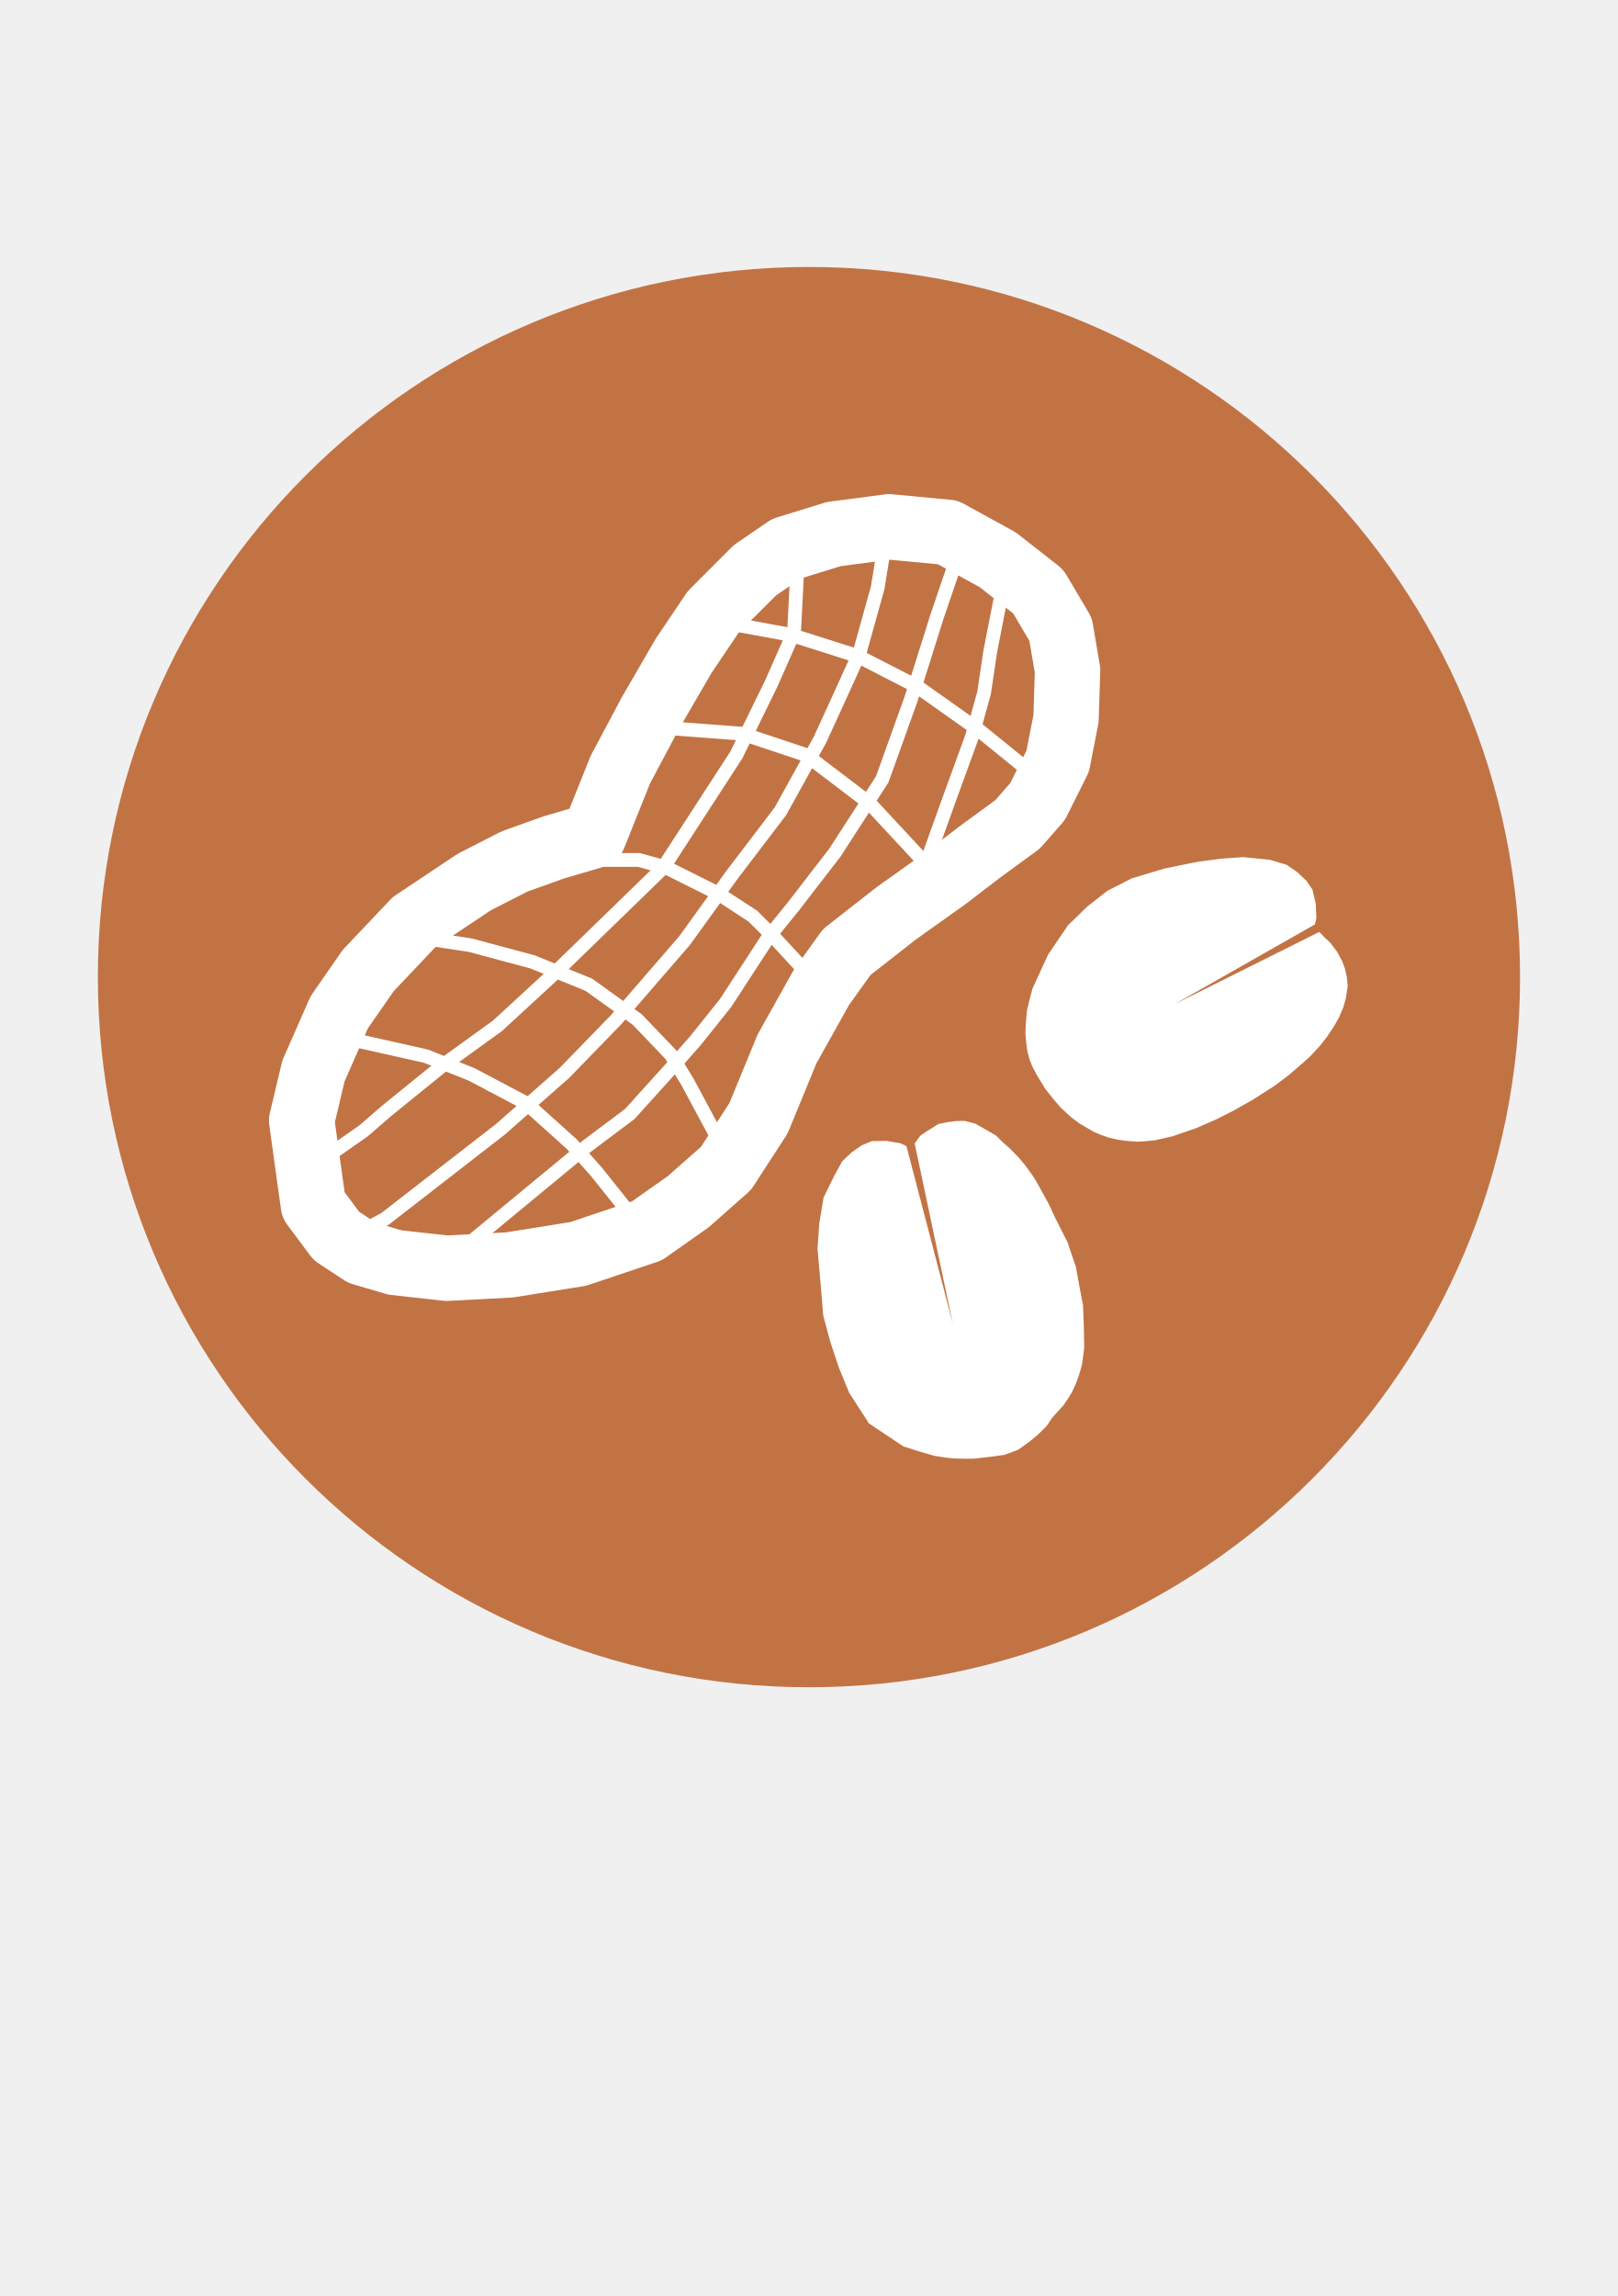
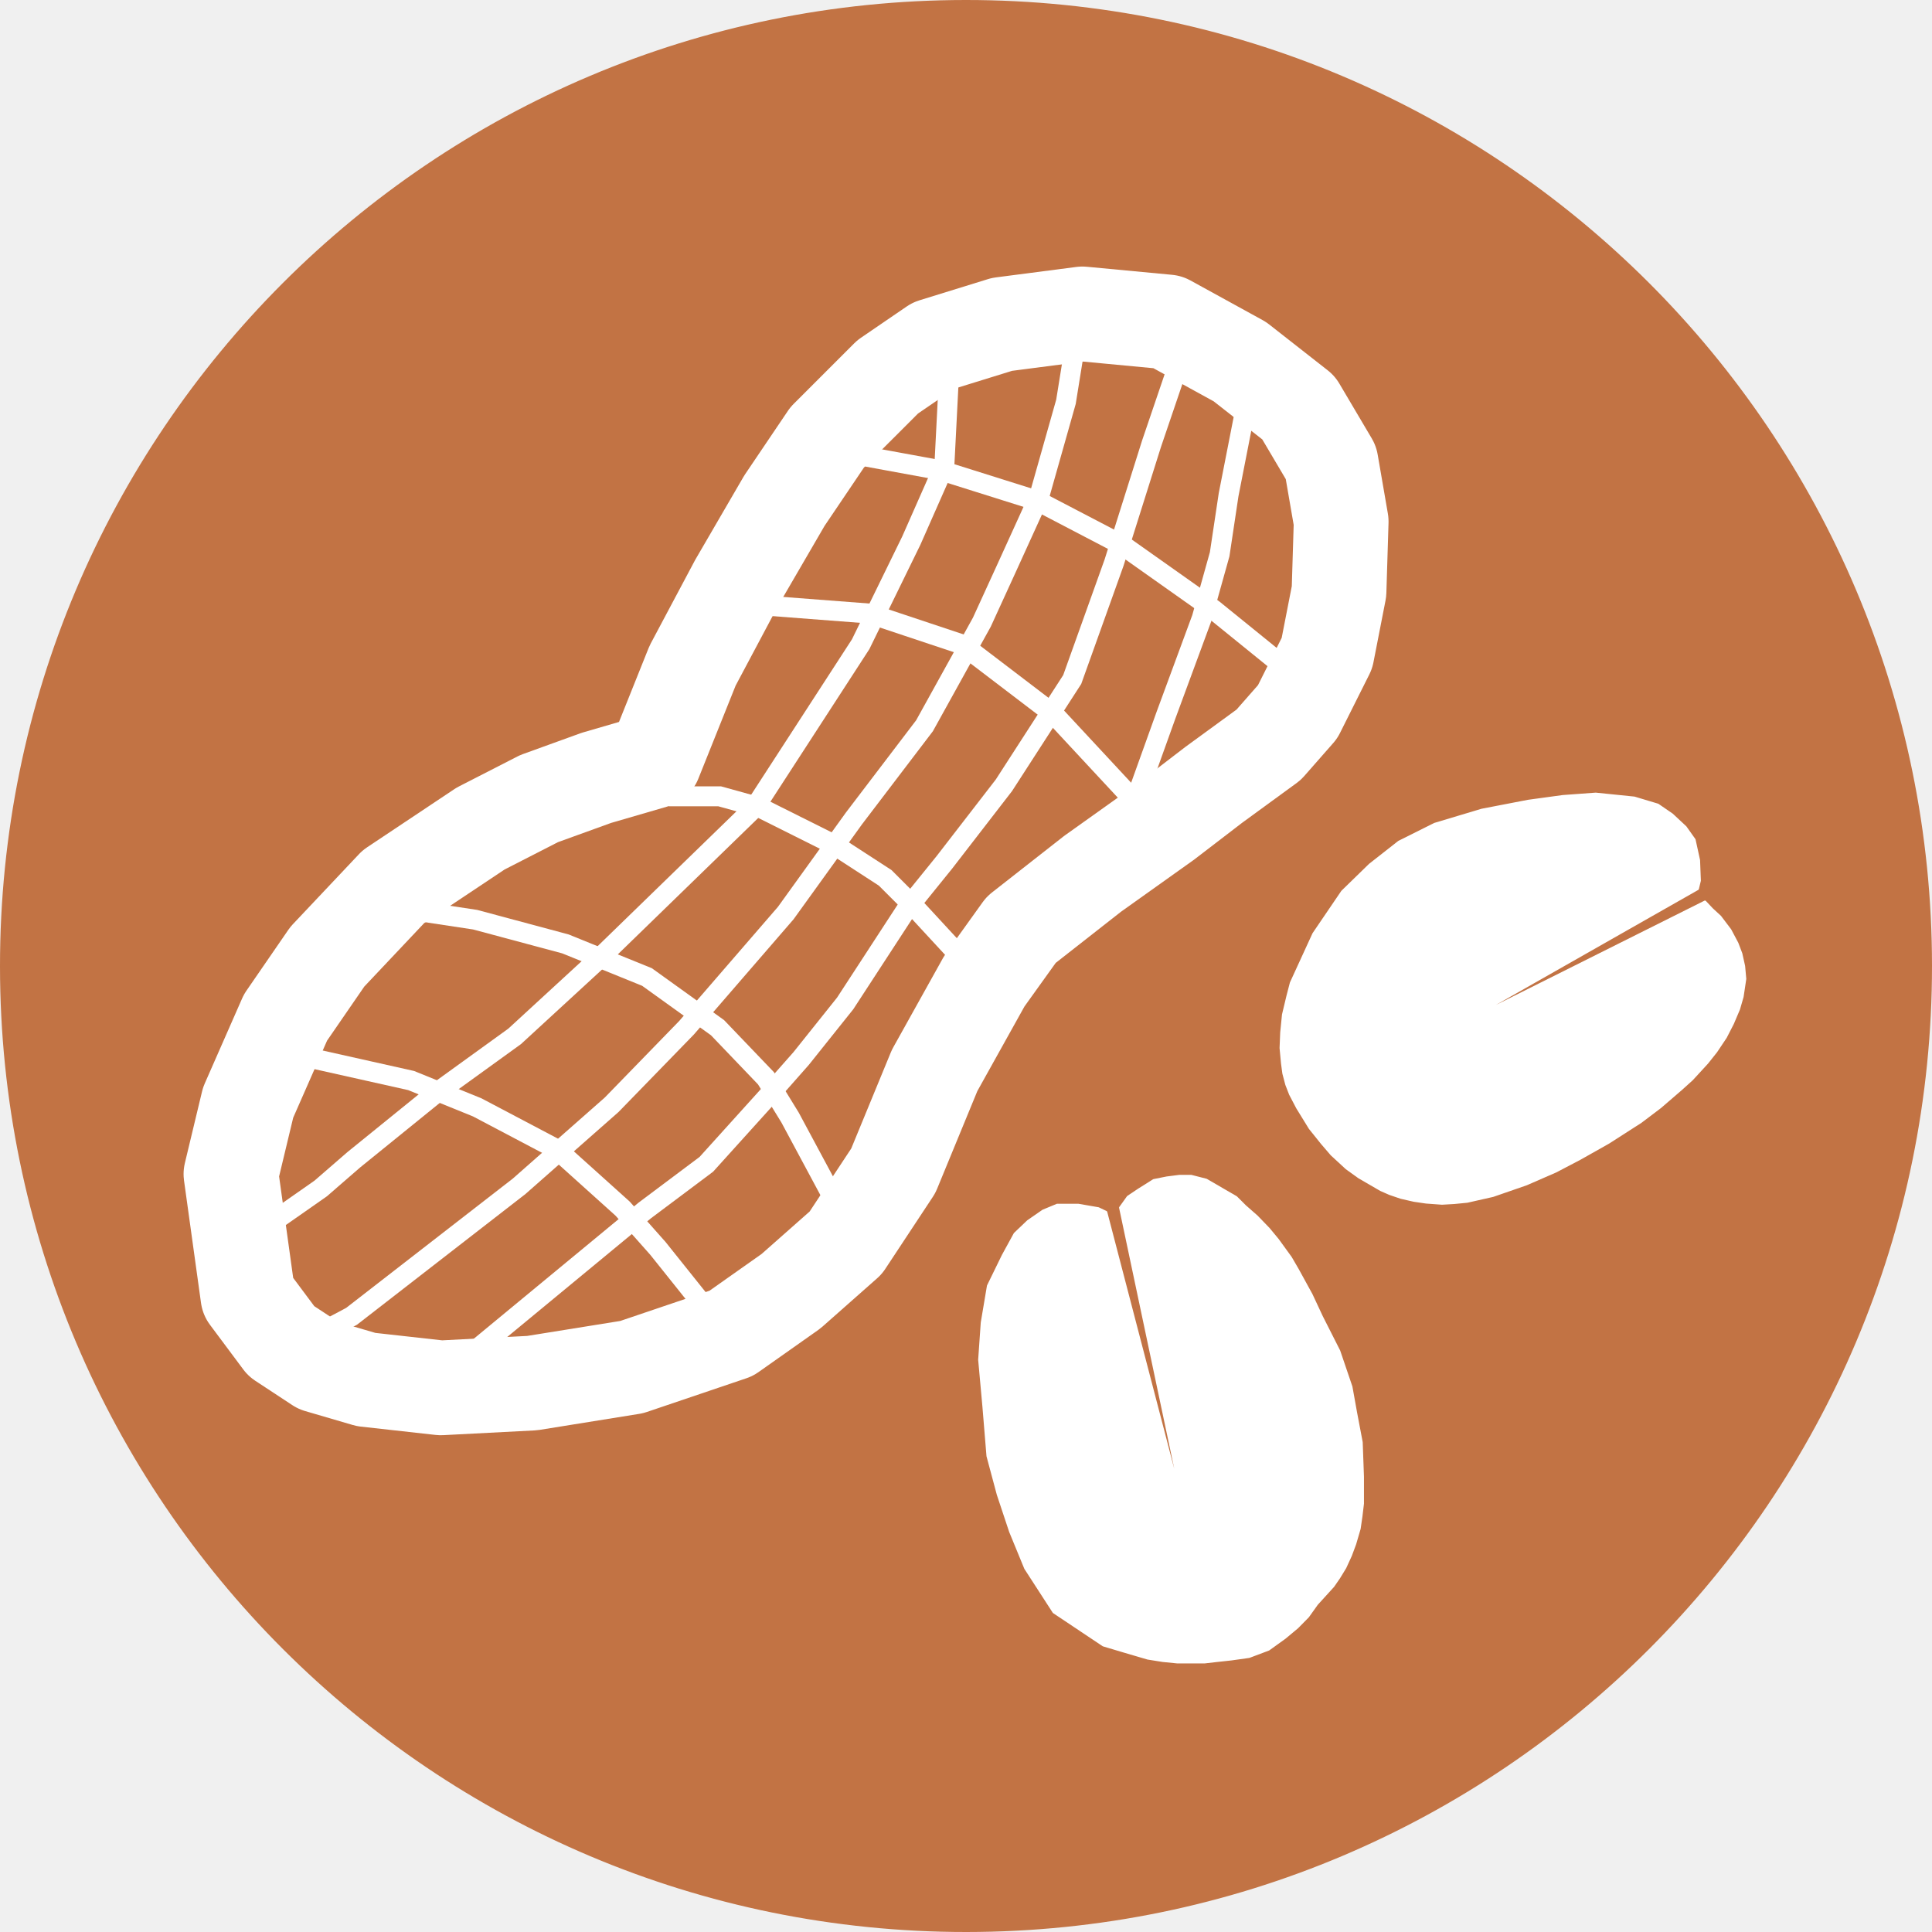
- <svg xmlns="http://www.w3.org/2000/svg" width="262.205" height="372.047" id="svg4209" version="1.1">
-   <defs id="defs4211" />
-   <g id="layer1" transform="translate(0,-680.3149)">
-     <g id="g4887" transform="matrix(5.576633,0,0,5.576633,-1133.139,-1008.267)">
+ <svg xmlns="http://www.w3.org/2000/svg" id="svg4209" viewBox="0 0 216.08 216.08">
+   <g id="layer1">
+     <g id="g4887">
      <g id="g4870">
-         <path style="fill:#c27344;fill-opacity:1;stroke:#c27344;stroke-width:3;stroke-linecap:round;stroke-linejoin:round;stroke-miterlimit:4;stroke-opacity:1;stroke-dasharray:none;stroke-dashoffset:0" id="path3230-0" d="m 39.937,29.288 c 0,10.339 -8.222,18.72 -18.364,18.72 -10.142,0 -18.364,-8.381 -18.364,-18.72 0,-10.339 8.222,-18.72 18.364,-18.72 10.142,0 18.364,8.381 18.364,18.72 z" transform="matrix(1.040331,0,0,1.020515,204.2603,301.2992)" />
-         <g id="g4171" transform="translate(25.71674,302.986)">
+         <path id="path3230-0" d="M214.58,108A106.54,106.54,0,1,1,108,1.5,106.54,106.54,0,0,1,214.58,108Z" style="fill:#c27344;stroke:#c27344;stroke-linecap:round;stroke-linejoin:round;stroke-width:3px" />
+         <g id="g4171">
          <g id="g4128">
-             <path style="fill:#ffffff;stroke:#ffffff;stroke-width:0.05;stroke-linecap:round;stroke-linejoin:round;stroke-miterlimit:4;stroke-opacity:1;stroke-dasharray:none" d="m 207.507,28.542 0.453,-0.985 0.576,-0.847 0.552,-0.536 0.583,-0.457 0.709,-0.362 0.946,-0.284 0.93,-0.189 0.693,-0.095 0.662,-0.047 0.772,0.079 0.473,0.142 0.299,0.205 0.268,0.252 0.173,0.252 0.095,0.41 0.016,0.41 -0.039,0.165 -4.873,2.77 5.019,-2.506 0.138,0.146 0.165,0.154 0.201,0.264 0.142,0.268 0.079,0.209 0.055,0.248 0.024,0.256 -0.055,0.359 -0.071,0.248 -0.122,0.288 -0.154,0.272 -0.193,0.288 -0.173,0.225 -0.303,0.331 -0.209,0.189 -0.429,0.37 -0.39,0.295 -0.646,0.414 -0.571,0.323 -0.492,0.248 -0.587,0.256 -0.674,0.232 -0.516,0.118 -0.256,0.024 -0.248,0.016 -0.319,-0.024 -0.244,-0.035 -0.26,-0.059 -0.225,-0.079 -0.189,-0.079 -0.422,-0.244 -0.248,-0.185 -0.299,-0.276 -0.197,-0.229 -0.24,-0.299 -0.252,-0.41 -0.142,-0.272 -0.075,-0.193 -0.059,-0.225 -0.028,-0.201 -0.028,-0.307 0.012,-0.311 0.035,-0.366 0.091,-0.375 z" id="path4108" />
-             <path style="fill:#ffffff;stroke:#ffffff;stroke-width:0.05;stroke-linecap:round;stroke-linejoin:round;stroke-miterlimit:4;stroke-opacity:1;stroke-dasharray:none" d="m 203.742,41.816 -0.994,-0.664 -0.568,-0.88 -0.3,-0.729 -0.247,-0.744 -0.207,-0.769 -0.081,-0.984 -0.085,-0.949 0.052,-0.745 0.123,-0.735 0.3,-0.614 0.237,-0.433 0.263,-0.25 0.302,-0.21 0.283,-0.117 0.42,-0.007 0.404,0.07 0.154,0.073 1.616,6.187 -1.328,-6.275 0.156,-0.214 0.216,-0.145 0.3,-0.188 0.26,-0.052 0.252,-0.034 0.239,-0.002 0.302,0.077 0.308,0.175 0.29,0.168 0.178,0.179 0.234,0.207 0.241,0.249 0.184,0.216 0.261,0.366 0.141,0.244 0.273,0.497 0.208,0.443 0.348,0.687 0.244,0.72 0.093,0.518 0.113,0.596 0.025,0.692 0.008,0.529 -0.03,0.255 -0.036,0.246 -0.089,0.307 -0.086,0.232 -0.112,0.242 -0.124,0.203 -0.116,0.169 -0.327,0.361 -0.17,0.251 -0.238,0.235 -0.249,0.208 -0.327,0.235 -0.391,0.146 -0.358,0.051 -0.298,0.033 -0.232,0.027 -0.265,7.95e-4 -0.291,-0.006 -0.286,-0.029 -0.304,-0.049 -0.457,-0.135 z" id="path4108-5" />
+             <path id="path4108" d="M144.4,109.93l2.52-5.49,3.21-4.72,3.08-3,3.25-2.55,4-2,5.27-1.58,5.18-1,3.87-.53,3.69-.27,4.31.44,2.63.79L187,91.11l1.5,1.4,1,1.41L190,96.2l.09,2.29-.22.92-27.18,15.45,28-14,.77.82.92.85,1.12,1.48.79,1.49.44,1.16.31,1.39.13,1.43-.3,2-.4,1.38-.68,1.6L193,116l-1.07,1.6-1,1.26-1.69,1.84-1.17,1.06-2.39,2.06-2.18,1.65-3.6,2.31-3.19,1.8L174,131l-3.28,1.43-3.75,1.3-2.88.65-1.43.14-1.38.08-1.78-.13-1.36-.2-1.45-.33-1.26-.43-1-.44L152,131.66l-1.39-1-1.67-1.54-1.09-1.27-1.34-1.67-1.41-2.29-.79-1.51-.42-1.08-.33-1.25-.15-1.12-.16-1.71.07-1.74.2-2,.5-2.09Z" style="fill:#fff;stroke:#fff;stroke-linecap:round;stroke-linejoin:round;stroke-width:0.279px" />
+             <path id="path4108-5" d="M123.4,184l-5.54-3.7-3.17-4.9L113,171.29l-1.38-4.15-1.15-4.29-.45-5.48-.48-5.29.29-4.16.69-4.1,1.67-3.42,1.32-2.41,1.47-1.4,1.69-1.17,1.57-.65,2.35,0,2.25.39.86.41,9,34.5-7.4-35,.86-1.2,1.21-.81,1.67-1.05,1.45-.29,1.41-.18,1.33,0,1.68.43,1.72,1,1.62.94,1,1,1.31,1.15,1.34,1.39,1,1.21,1.45,2,.79,1.36,1.52,2.77,1.16,2.48,1.94,3.83,1.36,4,.52,2.89.63,3.32.14,3.86,0,3-.17,1.42-.2,1.38-.5,1.71-.48,1.29-.62,1.35-.69,1.13-.65.94-1.82,2-1,1.4L145.09,182l-1.39,1.16-1.82,1.31-2.18.82-2,.28-1.66.18-1.29.15h-1.48l-1.62,0-1.6-.16-1.69-.27-2.55-.75Z" style="fill:#fff;stroke:#fff;stroke-linecap:round;stroke-linejoin:round;stroke-width:0.279px" />
          </g>
-           <path id="path4151" d="m 194.738,24.09 0.765,-1.912 0.882,-1.658 0.96,-1.655 0.856,-1.27 1.215,-1.215 0.918,-0.627 1.374,-0.424 1.606,-0.211 1.709,0.161 1.449,0.796 1.176,0.921 0.651,1.101 0.203,1.189 -0.044,1.403 -0.242,1.239 -0.588,1.176 -0.58,0.661 -1.1,0.804 -0.963,0.739 -1.465,1.043 -1.436,1.124 -0.737,1.028 -0.999,1.788 -0.827,2.011 -0.945,1.457 -1.098,0.97 -1.2,0.845 -1.996,0.671 -1.996,0.32 -1.834,0.096 -1.499,-0.167 -0.955,-0.281 -0.744,-0.489 -0.669,-0.898 -0.341,-2.456 0.343,-1.442 0.749,-1.704 0.84,-1.21 1.33,-1.405 1.748,-1.166 1.174,-0.601 1.143,-0.409 z" style="fill:none;stroke:#ffffff;stroke-width:1.9;stroke-linecap:round;stroke-linejoin:round;stroke-miterlimit:4;stroke-opacity:1;stroke-dasharray:none" />
-           <path id="path4153" d="m 198.785,17.948 1.679,0.309 1.945,0.619 1.724,0.884 1.812,1.282 1.635,1.326 0,0" style="fill:none;stroke:#ffffff;stroke-width:0.4;stroke-linecap:round;stroke-linejoin:round;stroke-miterlimit:4;stroke-opacity:1;stroke-dasharray:none" />
-           <path id="path4155" d="m 196.708,20.953 2.342,0.177 1.856,0.619 1.856,1.414 1.724,1.856" style="fill:none;stroke:#ffffff;stroke-width:0.4;stroke-linecap:butt;stroke-linejoin:miter;stroke-miterlimit:4;stroke-opacity:1;stroke-dasharray:none" />
-           <path id="path4157" d="m 195.029,24.798 1.016,0 0.795,0.221 1.503,0.751 1.016,0.663 0.619,0.619 1.061,1.149" style="fill:none;stroke:#ffffff;stroke-width:0.4;stroke-linecap:butt;stroke-linejoin:miter;stroke-miterlimit:4;stroke-opacity:1;stroke-dasharray:none" />
-           <path id="path4159" d="m 189.681,27.052 1.458,0.221 1.812,0.486 1.635,0.663 1.414,1.016 0.972,1.016 0.486,0.795 0.972,1.812" style="fill:none;stroke:#ffffff;stroke-width:0.4;stroke-linecap:butt;stroke-linejoin:miter;stroke-miterlimit:4;stroke-opacity:1;stroke-dasharray:none" />
-           <path id="path4161" d="m 187.295,29.925 2.563,0.575 1.326,0.53 1.591,0.84 1.326,1.193 0.707,0.795 1.237,1.547" style="fill:none;stroke:#ffffff;stroke-width:0.4;stroke-linecap:butt;stroke-linejoin:miter;stroke-miterlimit:4;stroke-opacity:1;stroke-dasharray:none" />
-           <path id="path4163" d="m 200.642,16.445 -0.088,1.724 -0.663,1.503 -1.016,2.077 -2.121,3.27 -3.138,3.049 -1.679,1.547 -1.591,1.149 -1.635,1.326 -0.663,0.575 -1.326,0.928 0.221,-0.177" style="fill:none;stroke:#ffffff;stroke-width:0.4;stroke-linecap:butt;stroke-linejoin:miter;stroke-miterlimit:4;stroke-opacity:1;stroke-dasharray:none" />
-           <path id="path4165" d="m 187.914,35.626 0.751,-0.398 3.359,-2.607 1.856,-1.635 1.503,-1.547 1.989,-2.298 1.37,-1.9 1.414,-1.856 1.149,-2.077 0.486,-1.061 0.663,-1.458 0.53,-1.9 0.221,-1.37" style="fill:none;stroke:#ffffff;stroke-width:0.4;stroke-linecap:butt;stroke-linejoin:miter;stroke-miterlimit:4;stroke-opacity:1;stroke-dasharray:none" />
-           <path id="path4167" d="m 205.37,15.783 -0.663,1.945 -0.751,2.386 -0.84,2.342 -1.37,2.121 -1.193,1.547 -0.751,0.928 -1.237,1.9 -0.884,1.105 -0.663,0.751 -1.237,1.37 -1.237,0.928 -3.801,3.138" style="fill:none;stroke:#ffffff;stroke-width:0.4;stroke-linecap:butt;stroke-linejoin:miter;stroke-miterlimit:4;stroke-opacity:1;stroke-dasharray:none" />
-           <path id="path4169" d="m 206.652,16.711 -0.398,2.033 -0.177,1.193 -0.354,1.282 -0.707,1.945 -0.619,1.724" style="fill:none;stroke:#ffffff;stroke-width:0.4;stroke-linecap:butt;stroke-linejoin:miter;stroke-miterlimit:4;stroke-opacity:1;stroke-dasharray:none" />
+           <path id="path4151" d="M73.19,85.11l4.27-10.66,4.92-9.25L87.73,56l4.78-7.08,6.77-6.77,5.12-3.5,7.66-2.37,9-1.17,9.53.9,8.08,4.44,6.56,5.14,3.63,6.14L150,58.33l-.24,7.82-1.35,6.91-3.28,6.55-3.24,3.69-6.14,4.48-5.37,4.12-8.17,5.82-8,6.27-4.11,5.73-5.57,10-4.62,11.22L94.59,139l-6.12,5.41-6.69,4.72L70.65,152.9l-11.13,1.79-10.22.53-8.36-.93-5.33-1.56L31.46,150l-3.73-5-1.9-13.69,1.92-8,4.18-9.51L36.61,107,44,99.17l9.75-6.5,6.54-3.35L66.7,87Z" style="fill:none;stroke:#fff;stroke-linecap:round;stroke-linejoin:round;stroke-width:10.596px" />
+           <path id="path4153" d="M95.76,50.86l9.37,1.72L116,56,125.58,61l10.11,7.15,9.12,7.39h0" style="fill:none;stroke:#fff;stroke-linecap:round;stroke-linejoin:round;stroke-width:2.231px" />
+           <path id="path4155" d="M84.18,67.62l13.06,1,10.35,3.45,10.35,7.89,9.62,10.35" style="fill:none;stroke:#fff;stroke-miterlimit:22.307;stroke-width:2.231px" />
+           <path id="path4157" d="M74.81,89.06h5.67l4.44,1.23,8.38,4.19L99,98.18l3.45,3.45,5.91,6.4" style="fill:none;stroke:#fff;stroke-miterlimit:22.307;stroke-width:2.231px" />
+           <path id="path4159" d="M45,101.63l8.14,1.23,10.1,2.71,9.12,3.7,7.89,5.67,5.42,5.66L88.37,125l5.42,10.1" style="fill:none;stroke:#fff;stroke-miterlimit:22.307;stroke-width:2.231px" />
+           <path id="path4161" d="M31.68,117.65l14.3,3.2,7.39,3,8.88,4.68,7.39,6.65,3.94,4.44,6.9,8.63" style="fill:none;stroke:#fff;stroke-miterlimit:22.307;stroke-width:2.231px" />
+           <path id="path4163" d="M106.11,42.48l-.49,9.61-3.7,8.38L96.26,72.05,84.43,90.29l-17.5,17-9.37,8.62-8.87,6.41-9.12,7.39-3.7,3.21-7.39,5.17,1.23-1" style="fill:none;stroke:#fff;stroke-miterlimit:22.307;stroke-width:2.231px" />
+           <path id="path4165" d="M35.14,149.44l4.18-2.22,18.74-14.54,10.35-9.12,8.38-8.62,11.09-12.82,7.64-10.6,7.88-10.35,6.41-11.58,2.71-5.92,3.7-8.13,3-10.6,1.23-7.64" style="fill:none;stroke:#fff;stroke-miterlimit:22.307;stroke-width:2.231px" />
+           <path id="path4167" d="M132.48,38.78l-3.69,10.85-4.19,13.3L119.92,76l-7.64,11.83-6.66,8.62-4.19,5.18-6.9,10.59-4.93,6.17-3.7,4.19L79,130.22l-6.9,5.17-21.19,17.5" style="fill:none;stroke:#fff;stroke-miterlimit:22.307;stroke-width:2.231px" />
+           <path id="path4169" d="M139.63,44l-2.22,11.33-1,6.66-2,7.15-4,10.84-3.45,9.61" style="fill:none;stroke:#fff;stroke-miterlimit:22.307;stroke-width:2.231px" />
        </g>
      </g>
    </g>
  </g>
</svg>
